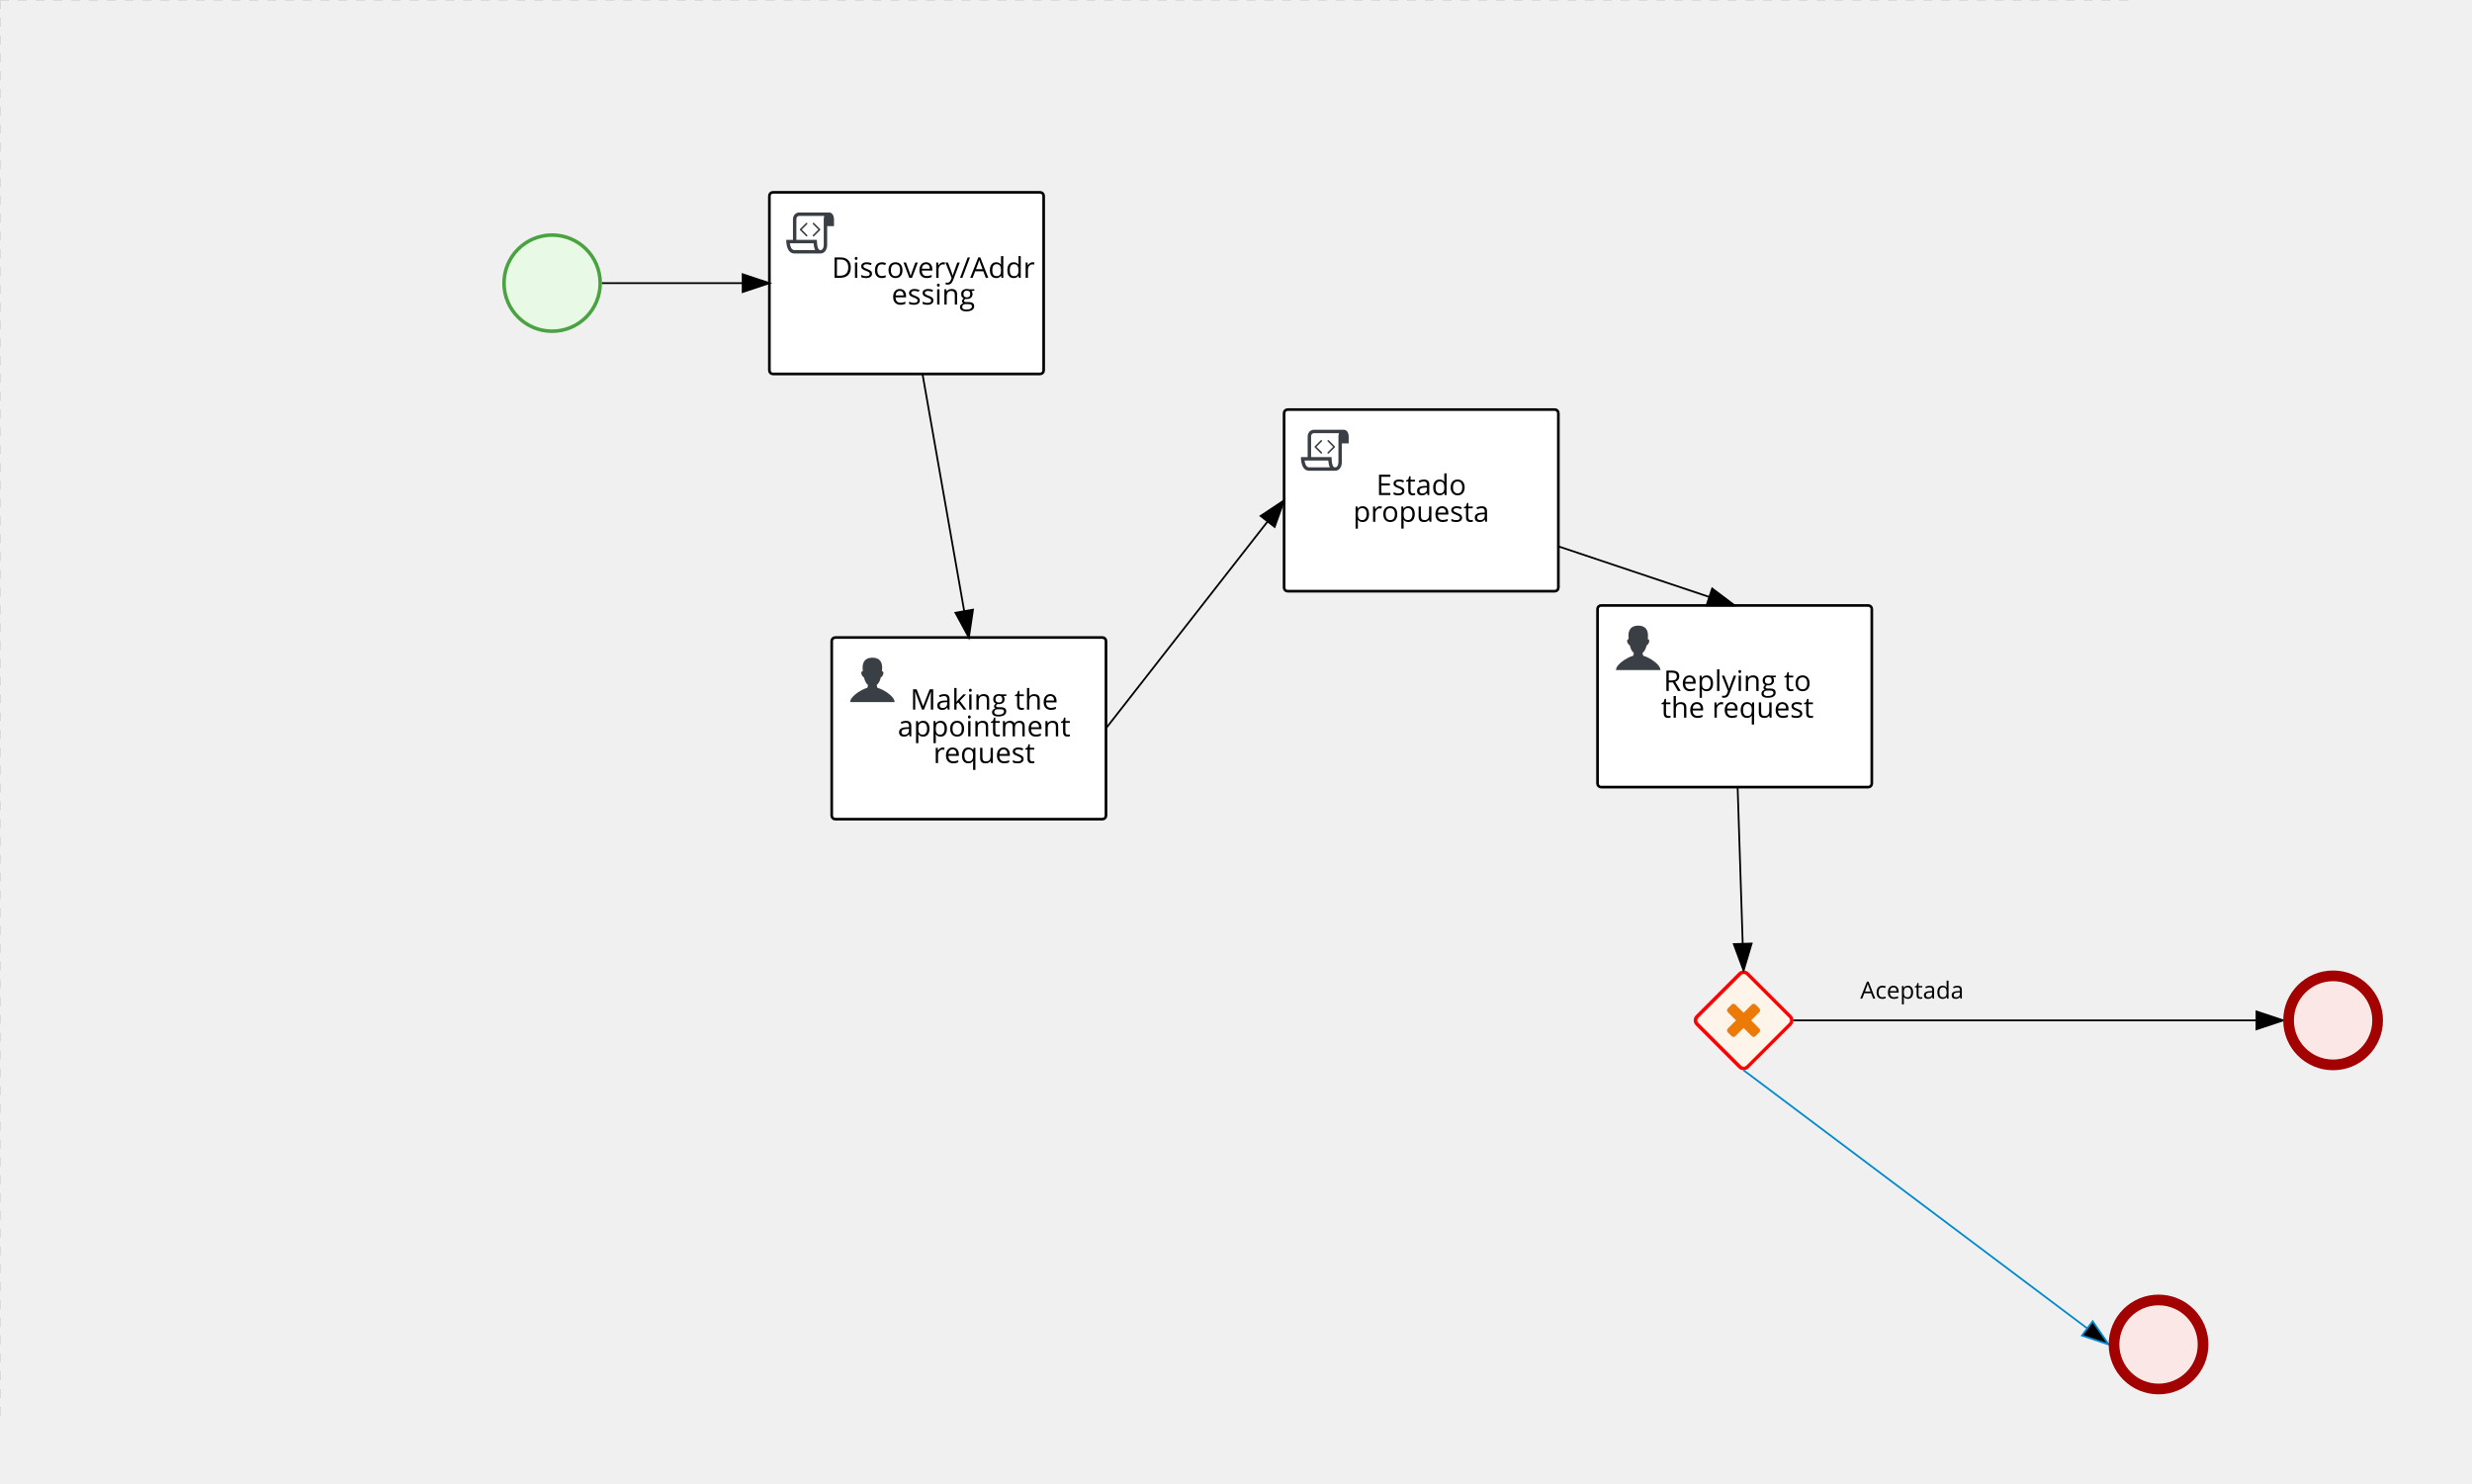
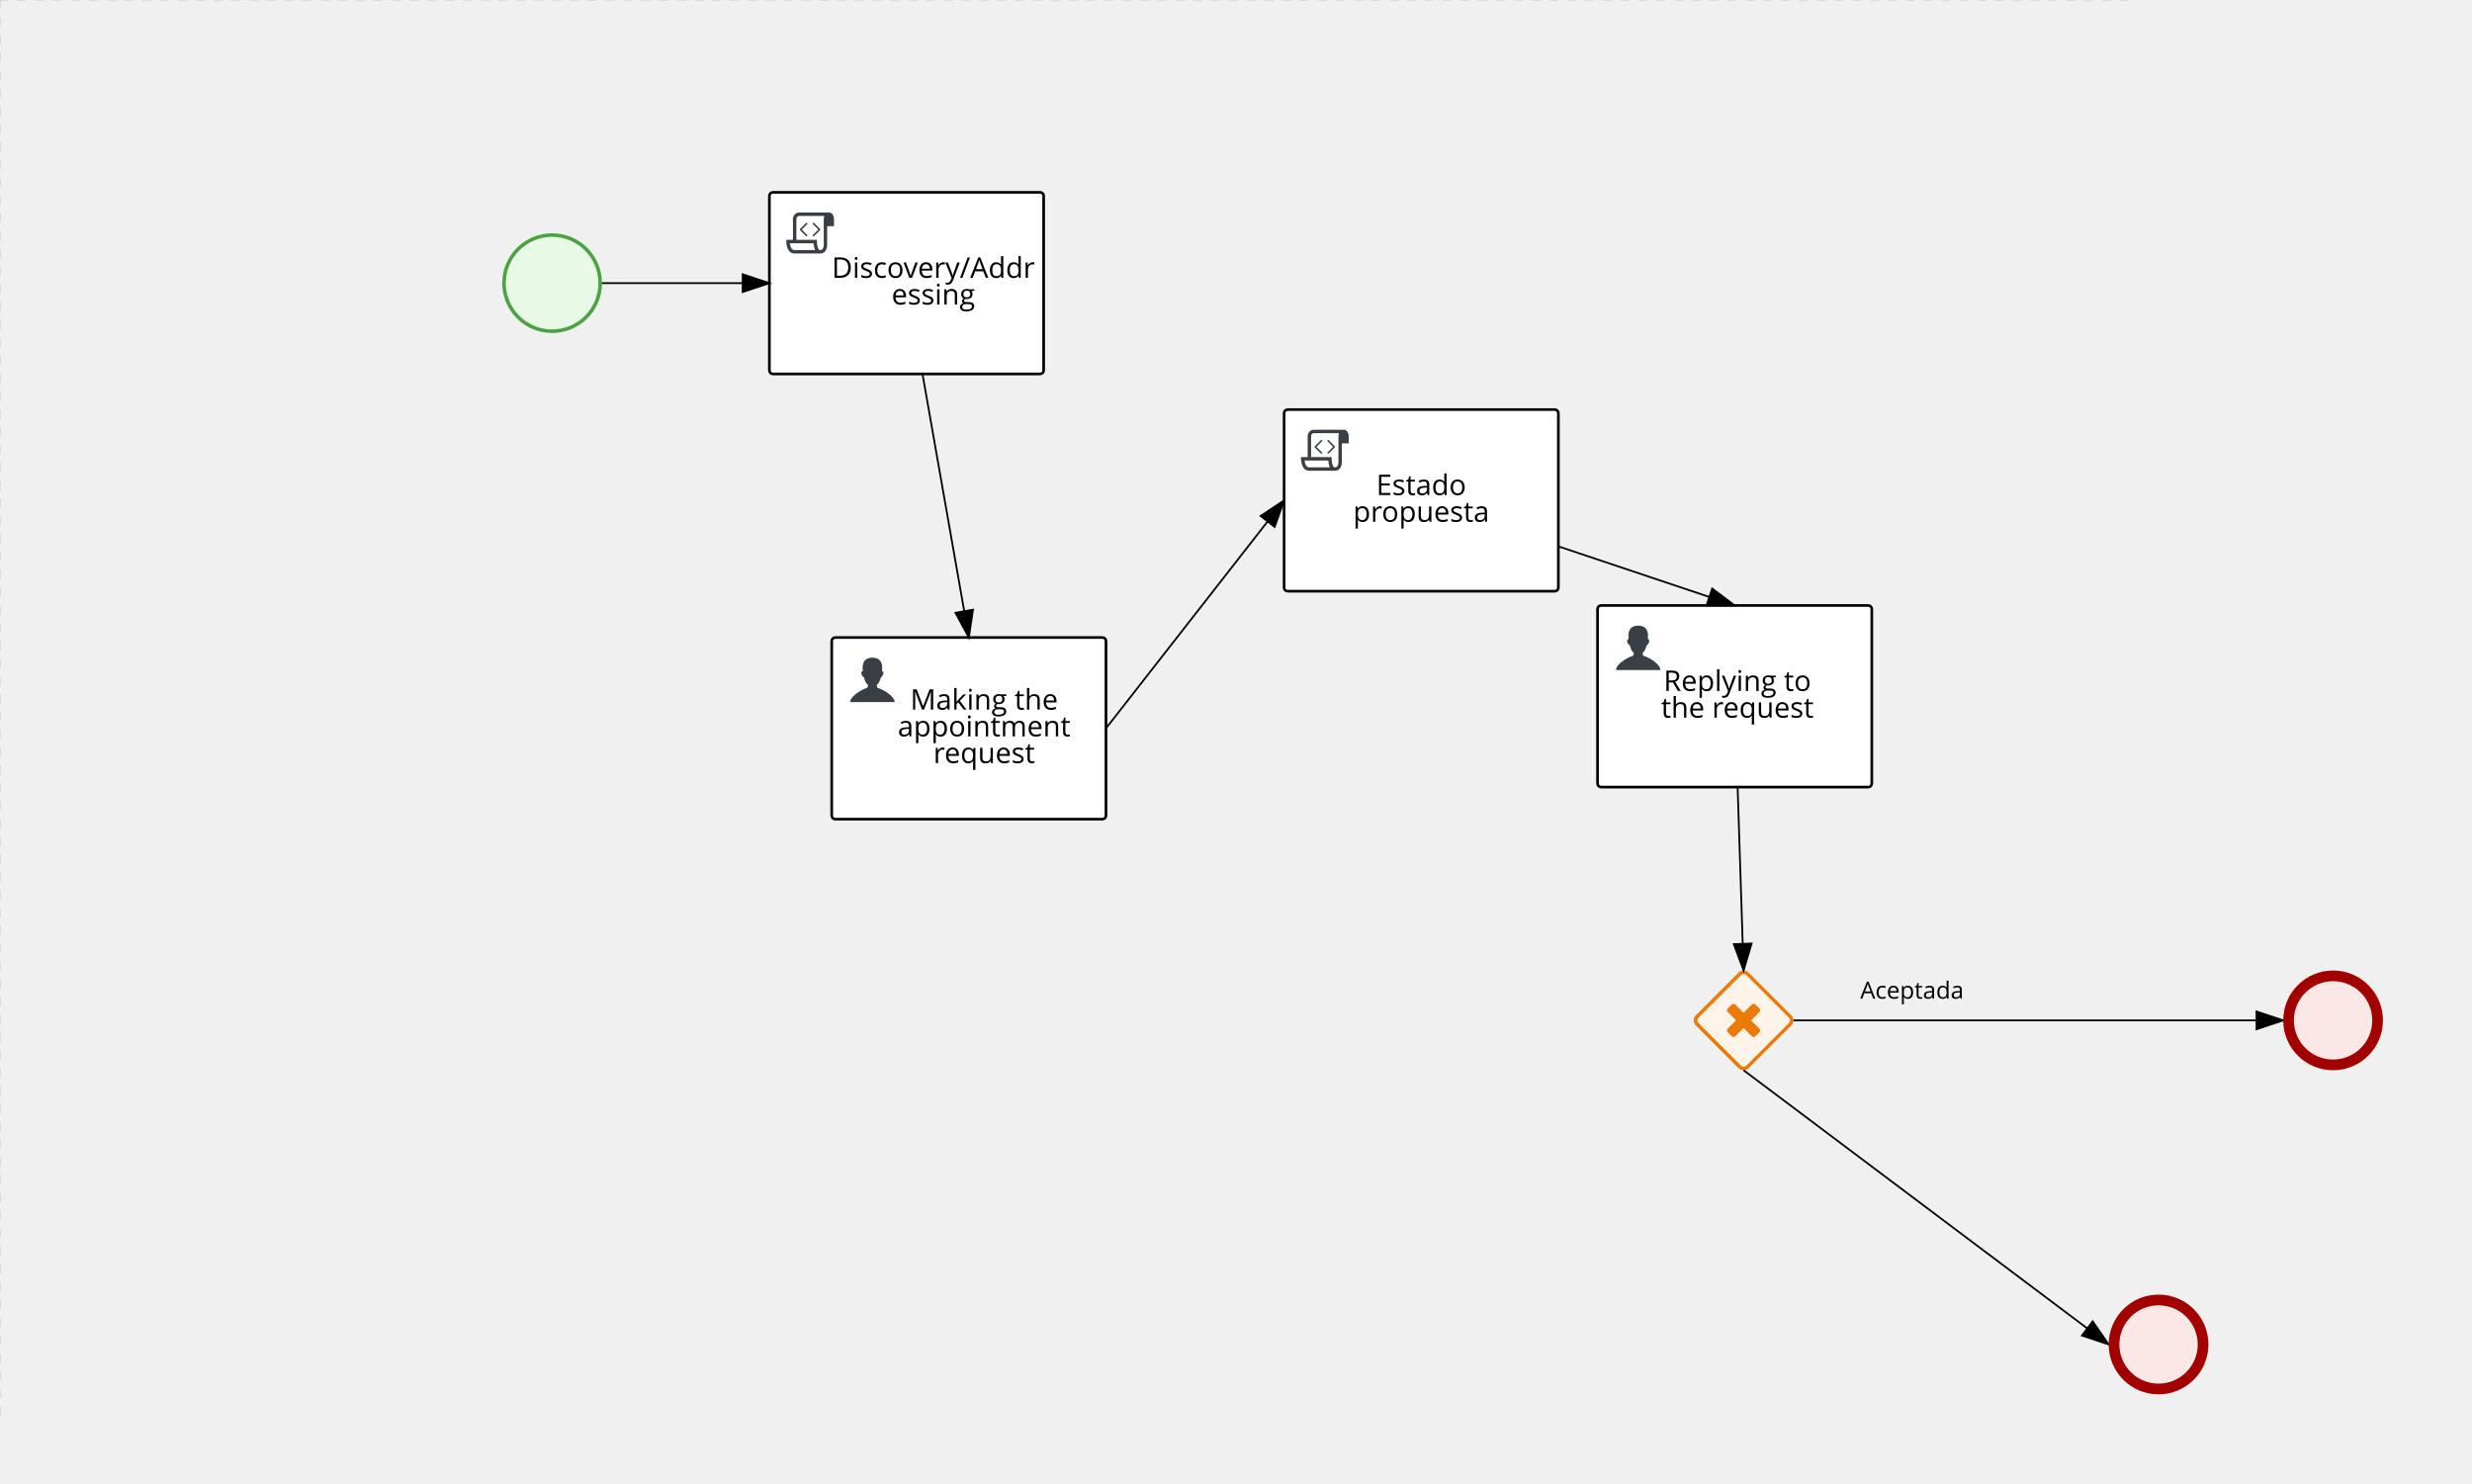
<svg xmlns="http://www.w3.org/2000/svg" version="1.1" width="1388" height="833" viewBox="0 0 1388 833">
  <defs />
  <g transform="matrix(1,0,0,1,0,0)">
    <g>
      <g>
        <g>
          <path fill="none" stroke="#d3d3d3" paint-order="fill stroke markers" d=" M 0 0 L 1200 0" stroke-miterlimit="10" stroke-opacity="0.8" stroke-dasharray="5" />
        </g>
        <g>
          <path fill="none" stroke="#d3d3d3" paint-order="fill stroke markers" d=" M 0 0 L 0 800" stroke-miterlimit="10" stroke-opacity="0.8" stroke-dasharray="5" />
        </g>
      </g>
      <g id="_40876759-2C51-41C8-91DE-8587FA0F892F" bpmn2nodeid="_40876759-2C51-41C8-91DE-8587FA0F892F" transform="matrix(1,0,0,1,432,108)">
        <g>
          <path fill="none" stroke="none" />
        </g>
        <g transform="matrix(1,0,0,1,0,0)">
          <path fill="#ffffff" stroke="none" id="_40876759-2C51-41C8-91DE-8587FA0F892F?shapeType=BACKGROUND" paint-order="stroke fill markers" d=" M 2 0 L 152 0 L 152 0 A 2 2 0 0 1 154 2 L 154 100 L 154 100 A 2 2 0 0 1 152 102 L 2 102 L 2 102 A 2 2 0 0 1 0 100 L 0 2 L 0 2 A 2 2 0 0 1 2 0 Z" />
        </g>
        <g transform="matrix(1,0,0,1,0,0)">
          <path fill="none" stroke="rgb(0,0,0)" id="_40876759-2C51-41C8-91DE-8587FA0F892F?shapeType=BORDER&amp;renderType=STROKE" paint-order="fill stroke markers" d=" M 2 0 L 152 0 L 152 0 A 2 2 0 0 1 154 2 L 154 100 L 154 100 A 2 2 0 0 1 152 102 L 2 102 L 2 102 A 2 2 0 0 1 0 100 L 0 2 L 0 2 A 2 2 0 0 1 2 0 Z" stroke-miterlimit="10" stroke-width="1.5" stroke-dasharray="" />
        </g>
        <g>
          <g transform="matrix(0.06,0,0,0.06,9.4,9.4)">
            <g transform="matrix(1,0,0,1,0,0)">
              <path fill="#393f44" stroke="none" id="_40876759-2C51-41C8-91DE-8587FA0F892F_task__A1vu__gt8k" paint-order="stroke fill markers" d=" M 0 0 M 197.3 130.2 C 194.4 127.3 189.6 127.3 186.7 130.2 L 130.2 186.7 C 127.3 189.6 127.3 194.4 130.2 197.3 L 186.7 253.8 C 188.1 255.3 190.1 256 192 256 C 193.9 256 195.9 255.3 197.3 253.7 C 200.2 250.8 200.2 246 197.3 243.1 L 146.2 192 L 197.3 140.8 C 200.2 137.9 200.2 133.1 197.3 130.2 Z" />
            </g>
            <g transform="matrix(1,0,0,1,0,0)">
              <path fill="#393f44" stroke="none" id="_40876759-2C51-41C8-91DE-8587FA0F892F_task__A1vu__eThG" paint-order="stroke fill markers" d=" M 0 0 M 261.3 130.2 C 258.4 127.3 253.6 127.3 250.7 130.2 C 247.8 133.1 247.8 137.9 250.7 140.8 L 301.8 191.9 L 250.7 243 C 247.8 245.9 247.8 250.7 250.7 253.6 C 252.1 255.3 254.1 256 256 256 C 257.9 256 259.9 255.3 261.3 253.8 L 317.8 197.3 C 320.7 194.4 320.7 189.6 317.8 186.7 L 261.3 130.2 Z" />
            </g>
            <g transform="matrix(1,0,0,1,0,0)">
              <path fill="#393f44" stroke="none" id="_40876759-2C51-41C8-91DE-8587FA0F892F_task__A1vu__e4Ve" paint-order="stroke fill markers" d=" M 0 0 M 400 32 C 400 32 152.8 32 128 32 C 62 32 64 96 64 96 L 64 288 L 1 288 C 1 288 -4 416 78 416 L 320 416 C 368 416 384 368 384 336 C 384 314.2 384 224.4 384 160 L 448 160 L 448 96 C 448 96 449 32 400 32 Z M 0 0 M 78 383.9 C 68.5 383.9 61.6 381.1 55.5 374.9 C 43.4 362.4 37.5 339.6 34.9 320 L 256.9 320 C 257.1 322.7 257.3 325.4 257.6 328.2 C 260 351.6 264.7 370.1 271.9 383.9 L 78 383.9 L 78 383.9 Z M 0 0 M 352 336 C 352 345.9 349.6 360.3 342.9 371 C 337.2 380.1 330.4 384 320 384 C 285 384 288 288 288 288 L 96 288 L 96 96 L 96 95.9 L 96 95.1 C 96 90.6 97.6 78.3 104.7 71.2 C 106.5 69.4 111.9 64 128 64 L 356.5 64 C 354.4 72.8 352.8 81.8 352.2 89.9 C 352.2 90.5 352.1 91.1 352.1 91.7 C 352.1 92 352.1 92.3 352.1 92.6 C 352 94.8 352 96 352 96 L 352 160 L 352 336 Z" />
            </g>
          </g>
        </g>
        <g transform="matrix(1,0,0,1,35,36)">
          <text fill="#000000" stroke="none" font-family="Open Sans" font-size="12pt" font-style="normal" font-weight="normal" text-decoration="normal" x="57.033" y="12" text-anchor="middle" dominant-baseline="alphabetic">Discovery/Addr</text>
          <text fill="#000000" stroke="none" font-family="Open Sans" font-size="12pt" font-style="normal" font-weight="normal" text-decoration="normal" x="57.033" y="27" text-anchor="middle" dominant-baseline="alphabetic">        essing        </text>
        </g>
      </g>
      <g id="_281B82A3-A38A-4913-8604-7D06A18196DE" bpmn2nodeid="_281B82A3-A38A-4913-8604-7D06A18196DE" transform="matrix(1,0,0,1,282,131)">
        <g>
          <path fill="none" stroke="none" />
        </g>
        <g transform="matrix(0.125,0,0,0.125,0,0)">
          <g transform="matrix(1,0,0,1,0,0)">
            <path fill="#e8fae6" stroke="none" id="_281B82A3-A38A-4913-8604-7D06A18196DE?shapeType=BACKGROUND" paint-order="stroke fill markers" d=" M 0 0 M 444 224 C 444 263.9 434.2 300.8 414.4 334.5 C 394.7 368.2 368 394.9 334.4 414.5 C 300.8 434.1 263.9 444 224 444 C 184.1 444 147.2 434.2 113.5 414.4 C 79.8 394.7 53.1 368 33.5 334.4 C 13.9 300.8 4 263.9 4 224 C 4 184.1 13.8 147.2 33.6 113.5 C 53.4 79.8 80.1 53.1 113.6 33.5 C 147.1 13.9 184.1 4 224 4 C 263.9 4 300.8 13.8 334.5 33.6 C 368.2 53.4 394.9 80.1 414.5 113.6 C 434.1 147.1 444 184.1 444 224 Z" />
          </g>
          <g>
            <g transform="matrix(1,0,0,1,0,0)">
              <g transform="matrix(1,0,0,1,0,0)">
                <path fill="rgb(74,162,65)" stroke="none" id="_281B82A3-A38A-4913-8604-7D06A18196DE?shapeType=BORDER&amp;renderType=FILL" paint-order="stroke fill markers" d=" M 0 0 M 224 0 C 100.3 0 0 100.3 0 224 C 0 347.7 100.3 448 224 448 C 347.7 448 448 347.7 448 224 C 448 100.3 347.7 0 224 0 Z M 0 0 M 224 432 C 109.1 432 16 338.9 16 224 C 16 109.1 109.1 16 224 16 C 338.9 16 432 109.1 432 224 C 432 338.9 338.9 432 224 432 Z" />
              </g>
            </g>
          </g>
        </g>
        <g transform="matrix(1,0,0,1,28,61)" />
      </g>
      <g transform="matrix(1,0,0,1,282,131)" />
      <g id="_759C481A-3B68-4253-96AD-3B109FB42F7D" bpmn2nodeid="_759C481A-3B68-4253-96AD-3B109FB42F7D">
        <g>
          <path fill="none" stroke="rgb(0,0,0)" paint-order="fill stroke markers" d=" M 338 159 L 417 159" stroke-miterlimit="10" stroke-dasharray="" />
        </g>
        <g transform="matrix(1,0,0,1,338,159)" />
        <g transform="matrix(6.123233995736766e-17,1,-1,6.123233995736766e-17,432,154)">
          <path fill="rgb(0,0,0)" stroke="rgb(0,0,0)" paint-order="fill stroke markers" d=" M 10 15 L 0 15 L 5 0 Z" stroke-miterlimit="10" stroke-dasharray="" />
        </g>
        <g transform="matrix(1,0,0,1,338,149)" />
      </g>
      <g transform="matrix(1,0,0,1,432,108)" />
      <g id="_44C17A64-D2BF-46A6-8AD4-587A98A0C904" bpmn2nodeid="_44C17A64-D2BF-46A6-8AD4-587A98A0C904" transform="matrix(1,0,0,1,897,340)">
        <g>
          <path fill="none" stroke="none" />
        </g>
        <g transform="matrix(1,0,0,1,0,0)">
          <path fill="#ffffff" stroke="none" id="_44C17A64-D2BF-46A6-8AD4-587A98A0C904?shapeType=BACKGROUND" paint-order="stroke fill markers" d=" M 2 0 L 152 0 L 152 0 A 2 2 0 0 1 154 2 L 154 100 L 154 100 A 2 2 0 0 1 152 102 L 2 102 L 2 102 A 2 2 0 0 1 0 100 L 0 2 L 0 2 A 2 2 0 0 1 2 0 Z" />
        </g>
        <g transform="matrix(1,0,0,1,0,0)">
          <path fill="none" stroke="rgb(0,0,0)" id="_44C17A64-D2BF-46A6-8AD4-587A98A0C904?shapeType=BORDER&amp;renderType=STROKE" paint-order="fill stroke markers" d=" M 2 0 L 152 0 L 152 0 A 2 2 0 0 1 154 2 L 154 100 L 154 100 A 2 2 0 0 1 152 102 L 2 102 L 2 102 A 2 2 0 0 1 0 100 L 0 2 L 0 2 A 2 2 0 0 1 2 0 Z" stroke-miterlimit="10" stroke-width="1.5" stroke-dasharray="" />
        </g>
        <g>
          <g transform="matrix(0.06,0,0,0.06,9.4,9.4)">
            <g transform="matrix(1,0,0,1,0,0)">
              <path fill="#393f44" stroke="none" id="_44C17A64-D2BF-46A6-8AD4-587A98A0C904_task__GyKt__MjBj" paint-order="stroke fill markers" d=" M 0 0 M 16 445.21 C 16 440.869 18.784 431.129 22.001 424.217 C 35.768 394.64 77.283 359.28 129 333.084 C 144.516 325.224 157.347 319.964 167.807 317.174 C 171.932 316.074 175.729 314.414 176.525 313.363 C 178.894 310.234 180.914 302.908 181.727 294.5 L 182.5 286.5 L 178.507 283.455 C 166.303 274.146 154.284 251.678 148.04 226.5 C 145.611 216.707 145.056 215.462 142.984 215.158 C 141.703 214.97 138.083 212.243 134.939 209.099 C 123.233 197.393 116.891 177.376 121.44 166.49 C 123.002 162.751 128.155 159.01 131.75 159.004 C 134.448 159 134.471 158.603 132.914 138.788 C 130.927 113.496 134.279 92.265 143.132 74.076 C 152.232 55.38 167.569 42.882 189.049 36.66 C 210.203 30.532 237.797 30.532 258.951 36.66 C 300.042 48.563 318.958 83.806 314.955 141 C 314.32 150.075 313.624 157.788 313.409 158.14 C 313.194 158.493 314.575 159.073 316.479 159.43 C 328.929 161.766 330.986 177.018 321.496 196.621 C 316.903 206.109 309.357 214.508 304.817 215.185 C 303.023 215.453 302.293 217.146 299.943 226.5 C 296.659 239.567 294.474 245.305 287.948 257.995 C 282.491 268.606 273.035 281.109 268.108 284.229 L 264.871 286.278 L 265.518 292.889 C 266.345 301.33 268.639 309.871 270.877 312.837 C 272.067 314.415 275.002 315.79 280.063 317.139 C 291.069 320.075 303.617 325.274 321 334.102 C 369.815 358.891 410.848 393.758 425.032 422.5 C 429.07 430.682 432 440.232 432 445.21 L 432 448 L 224 448 L 16 448 L 16 445.21 Z" />
            </g>
          </g>
        </g>
        <g transform="matrix(1,0,0,1,4.04,13.68)">
          <g transform="matrix(0.04,0,0,0.04,63.36,69.12)">
            <g transform="matrix(1,0,0,1,0,0)">
              <path fill="none" stroke="none" />
            </g>
            <g transform="matrix(1,0,0,1,0,0)">
              <path fill="none" stroke="none" />
            </g>
          </g>
        </g>
        <g transform="matrix(1,0,0,1,35,36)">
          <text fill="#000000" stroke="none" font-family="Open Sans" font-size="12pt" font-style="normal" font-weight="normal" text-decoration="normal" x="43.517" y="12" text-anchor="middle" dominant-baseline="alphabetic">Replying to </text>
          <text fill="#000000" stroke="none" font-family="Open Sans" font-size="12pt" font-style="normal" font-weight="normal" text-decoration="normal" x="43.517" y="27" text-anchor="middle" dominant-baseline="alphabetic">the request</text>
        </g>
      </g>
      <g transform="matrix(1,0,0,1,897,340)" />
      <g id="_498C68AD-519D-4638-A19D-1B87CA6771FC" bpmn2nodeid="_498C68AD-519D-4638-A19D-1B87CA6771FC" transform="matrix(1,0,0,1,951,545)">
        <g>
          <path fill="none" stroke="none" />
        </g>
        <g transform="matrix(0.125,0,0,0.125,0,0)">
          <g transform="matrix(1,0,0,1,0,0)">
            <path fill="#fef4ea" stroke="none" id="_498C68AD-519D-4638-A19D-1B87CA6771FC?shapeType=BACKGROUND" paint-order="stroke fill markers" d=" M 0 0 M 224.4 4.3 C 216.4 4.3 208.4 7.3 202.3 13.4 L 13.5 202.2 C 1.3 214.4 1.3 234.2 13.5 246.4 L 202.2 435.1 C 208.3 441.2 216.4 444.2 224.3 444.2 C 232.2 444.2 240.3 441.2 246.4 435.1 L 435.1 246.4 C 447.3 234.2 447.3 214.4 435.1 202.2 L 246.5 13.4 C 240.4 7.3 232.4 4.3 224.4 4.3 L 224.4 4.3 Z" />
          </g>
          <g>
            <g transform="matrix(1,0,0,1,0,0)">
              <g transform="matrix(1,0,0,1,0,0)">
-                 <path fill="rgb(255,0,0)" stroke="none" id="_498C68AD-519D-4638-A19D-1B87CA6771FC?shapeType=BORDER&amp;renderType=FILL" paint-order="stroke fill markers" d=" M 0 0 M 20.8 212.7 L 213.3 20.2 C 219.6 13.9 229.7 13.9 235.9 20.2 L 428.4 212.7 C 434.7 219 434.7 229.1 428.4 235.3 L 235.9 427.8 C 229.6 434.1 219.5 434.1 213.3 427.8 L 20.8 235.3 C 14.5 229.1 14.5 218.9 20.8 212.7 L 20.8 212.7 Z M 0 0 M 0 224 C 0 232.1 3.1 240.3 9.3 246.5 L 201.5 438.7 C 213.9 451.1 234.1 451.1 246.5 438.7 L 438.7 246.5 C 444.9 240.3 448 232.1 448 224 C 448 215.9 444.9 207.7 438.7 201.5 L 246.5 9.3 C 234.1 -3.1 213.9 -3.1 201.5 9.3 L 9.3 201.5 C 3.1 207.7 0 215.9 0 224 L 0 224 Z" />
+                 <path fill="rgb(236,122,8)" stroke="none" id="_498C68AD-519D-4638-A19D-1B87CA6771FC?shapeType=BORDER&amp;renderType=FILL" paint-order="stroke fill markers" d=" M 0 0 M 20.8 212.7 L 213.3 20.2 C 219.6 13.9 229.7 13.9 235.9 20.2 L 428.4 212.7 C 434.7 219 434.7 229.1 428.4 235.3 L 235.9 427.8 C 229.6 434.1 219.5 434.1 213.3 427.8 L 20.8 235.3 C 14.5 229.1 14.5 218.9 20.8 212.7 L 20.8 212.7 Z M 0 0 M 0 224 C 0 232.1 3.1 240.3 9.3 246.5 L 201.5 438.7 C 213.9 451.1 234.1 451.1 246.5 438.7 L 438.7 246.5 C 444.9 240.3 448 232.1 448 224 C 448 215.9 444.9 207.7 438.7 201.5 L 246.5 9.3 C 234.1 -3.1 213.9 -3.1 201.5 9.3 L 9.3 201.5 C 3.1 207.7 0 215.9 0 224 L 0 224 Z" />
              </g>
            </g>
          </g>
          <g>
            <g transform="matrix(1,0,0,1,0,0)">
              <g transform="matrix(1,0,0,1,0,0)">
                <path fill="#ec7a08" stroke="none" id="_498C68AD-519D-4638-A19D-1B87CA6771FC_exclusive" paint-order="stroke fill markers" d=" M 0 0 M 298.2 269.2 C 298.2 272.6 297.1 275.3 294.7 277.7 L 277.7 294.7 C 275.3 297.1 272.6 298.2 269.2 298.2 C 265.8 298.2 263.1 297.1 260.7 294.7 L 224 258 L 187.2 294.8 C 184.8 297.2 182.1 298.3 178.7 298.3 C 175.3 298.3 172.6 297.2 170.2 294.8 L 153.2 277.8 C 150.8 275.4 149.7 272.7 149.7 269.3 C 149.7 265.9 150.8 263.2 153.2 260.8 L 190 224 L 153.2 187.2 C 150.8 184.8 149.7 182 149.7 178.7 C 149.7 175.3 150.8 172.5 153.2 170.2 L 170.2 153.2 C 172.6 150.8 175.3 149.7 178.7 149.7 C 182.1 149.7 184.8 150.8 187.2 153.2 L 224 190 L 260.8 153.2 C 263.2 150.8 265.9 149.7 269.3 149.7 C 272.7 149.7 275.4 150.8 277.8 153.2 L 294.8 170.2 C 297.2 172.5 298.3 175.3 298.3 178.7 C 298.3 182 297.2 184.8 294.8 187.2 L 258 224 L 294.8 260.8 C 297.1 263.1 298.2 265.9 298.2 269.2 Z" />
              </g>
            </g>
          </g>
        </g>
        <g transform="matrix(1,0,0,1,28,61)" />
      </g>
      <g transform="matrix(1,0,0,1,951,545)" />
      <g id="_7BC58B9B-B919-405C-B5CE-032796BAAA68" bpmn2nodeid="_7BC58B9B-B919-405C-B5CE-032796BAAA68">
        <g>
          <path fill="none" stroke="rgb(0,0,0)" paint-order="fill stroke markers" d=" M 975.656 442 L 978.513 530.008" stroke-miterlimit="10" stroke-dasharray="" />
        </g>
        <g transform="matrix(1,0,0,1,975.6558,442)" />
        <g transform="matrix(-0.9994733,0.03245043,-0.03245043,-0.9994733,983.9974,544.8377)">
          <path fill="rgb(0,0,0)" stroke="rgb(0,0,0)" paint-order="fill stroke markers" d=" M 10 15 L 0 15 L 5 0 Z" stroke-miterlimit="10" stroke-dasharray="" />
        </g>
        <g transform="matrix(1,0,0,1,985.6506,493.1755)" />
      </g>
      <g id="_8E0A3A3E-70C0-494D-B4A0-2E43B278EB4A" bpmn2nodeid="_8E0A3A3E-70C0-494D-B4A0-2E43B278EB4A">
        <g>
          <path fill="none" stroke="rgb(0,0,0)" paint-order="fill stroke markers" d=" M 1007 573 L 1267 573" stroke-miterlimit="10" stroke-dasharray="" />
        </g>
        <g transform="matrix(1,0,0,1,1007,573)" />
        <g transform="matrix(6.123233995736766e-17,1,-1,6.123233995736766e-17,1282,568)">
          <path fill="rgb(0,0,0)" stroke="rgb(0,0,0)" paint-order="fill stroke markers" d=" M 10 15 L 0 15 L 5 0 Z" stroke-miterlimit="10" stroke-dasharray="" />
        </g>
        <g transform="matrix(1,0,0,1,1044.5,552)">
          <text fill="#000000" stroke="none" font-family="Open Sans" font-size="10pt" font-style="normal" font-weight="normal" text-decoration="normal" x="0" y="8.8" text-anchor="start" dominant-baseline="alphabetic">Aceptada                                         </text>
        </g>
      </g>
      <g id="_22DE93A3-115C-45EE-955B-46044AC717DB" bpmn2nodeid="_22DE93A3-115C-45EE-955B-46044AC717DB" transform="matrix(1,0,0,1,1282,545)">
        <g>
          <path fill="none" stroke="none" />
        </g>
        <g transform="matrix(0.125,0,0,0.125,0,0)">
          <g transform="matrix(1,0,0,1,0,0)">
            <path fill="#fce7e7" stroke="none" id="_22DE93A3-115C-45EE-955B-46044AC717DB?shapeType=BACKGROUND" paint-order="stroke fill markers" d=" M 0 0 M 444 224 C 444 263.9 434.2 300.8 414.4 334.5 C 394.7 368.2 368 394.9 334.4 414.5 C 300.8 434.1 263.9 444 224 444 C 184.1 444 147.2 434.2 113.5 414.4 C 79.8 394.7 53.1 368 33.5 334.4 C 13.9 300.8 4 263.9 4 224 C 4 184.1 13.8 147.2 33.6 113.5 C 53.4 79.8 80.1 53.1 113.6 33.5 C 147.1 13.9 184.1 4 224 4 C 263.9 4 300.8 13.8 334.5 33.6 C 368.2 53.4 394.9 80.1 414.5 113.6 C 434.1 147.1 444 184.1 444 224 Z" />
          </g>
          <g>
            <g transform="matrix(1,0,0,1,0,0)">
              <g transform="matrix(1,0,0,1,0,0)">
                <path fill="rgb(163,0,0)" stroke="none" id="_22DE93A3-115C-45EE-955B-46044AC717DB?shapeType=BORDER&amp;renderType=FILL" paint-order="stroke fill markers" d=" M 0 0 M 224 0 C 100.3 0 0 100.3 0 224 C 0 347.7 100.3 448 224 448 C 347.7 448 448 347.7 448 224 C 448 100.3 347.7 0 224 0 Z M 0 0 M 224 400 C 126.8 400 48 321.2 48 224 C 48 126.8 126.8 48 224 48 C 321.2 48 400 126.8 400 224 C 400 321.2 321.2 400 224 400 Z" />
              </g>
            </g>
          </g>
        </g>
        <g transform="matrix(1,0,0,1,28,61)" />
      </g>
      <g transform="matrix(1,0,0,1,1282,545)" />
      <g id="_7BCFC2A9-1A54-43FA-8397-656894738DE8" bpmn2nodeid="_7BCFC2A9-1A54-43FA-8397-656894738DE8" transform="matrix(1,0,0,1,721,230)">
        <g>
          <path fill="none" stroke="none" />
        </g>
        <g transform="matrix(1,0,0,1,0,0)">
          <path fill="#ffffff" stroke="none" id="_7BCFC2A9-1A54-43FA-8397-656894738DE8?shapeType=BACKGROUND" paint-order="stroke fill markers" d=" M 2 0 L 152 0 L 152 0 A 2 2 0 0 1 154 2 L 154 100 L 154 100 A 2 2 0 0 1 152 102 L 2 102 L 2 102 A 2 2 0 0 1 0 100 L 0 2 L 0 2 A 2 2 0 0 1 2 0 Z" />
        </g>
        <g transform="matrix(1,0,0,1,0,0)">
          <path fill="none" stroke="rgb(0,0,0)" id="_7BCFC2A9-1A54-43FA-8397-656894738DE8?shapeType=BORDER&amp;renderType=STROKE" paint-order="fill stroke markers" d=" M 2 0 L 152 0 L 152 0 A 2 2 0 0 1 154 2 L 154 100 L 154 100 A 2 2 0 0 1 152 102 L 2 102 L 2 102 A 2 2 0 0 1 0 100 L 0 2 L 0 2 A 2 2 0 0 1 2 0 Z" stroke-miterlimit="10" stroke-width="1.5" stroke-dasharray="" />
        </g>
        <g>
          <g transform="matrix(0.06,0,0,0.06,9.4,9.4)">
            <g transform="matrix(1,0,0,1,0,0)">
              <path fill="#393f44" stroke="none" id="_7BCFC2A9-1A54-43FA-8397-656894738DE8_task__A1vu__gt8k" paint-order="stroke fill markers" d=" M 0 0 M 197.3 130.2 C 194.4 127.3 189.6 127.3 186.7 130.2 L 130.2 186.7 C 127.3 189.6 127.3 194.4 130.2 197.3 L 186.7 253.8 C 188.1 255.3 190.1 256 192 256 C 193.9 256 195.9 255.3 197.3 253.7 C 200.2 250.8 200.2 246 197.3 243.1 L 146.2 192 L 197.3 140.8 C 200.2 137.9 200.2 133.1 197.3 130.2 Z" />
            </g>
            <g transform="matrix(1,0,0,1,0,0)">
              <path fill="#393f44" stroke="none" id="_7BCFC2A9-1A54-43FA-8397-656894738DE8_task__A1vu__eThG" paint-order="stroke fill markers" d=" M 0 0 M 261.3 130.2 C 258.4 127.3 253.6 127.3 250.7 130.2 C 247.8 133.1 247.8 137.9 250.7 140.8 L 301.8 191.9 L 250.7 243 C 247.8 245.9 247.8 250.7 250.7 253.6 C 252.1 255.3 254.1 256 256 256 C 257.9 256 259.9 255.3 261.3 253.8 L 317.8 197.3 C 320.7 194.4 320.7 189.6 317.8 186.7 L 261.3 130.2 Z" />
            </g>
            <g transform="matrix(1,0,0,1,0,0)">
              <path fill="#393f44" stroke="none" id="_7BCFC2A9-1A54-43FA-8397-656894738DE8_task__A1vu__e4Ve" paint-order="stroke fill markers" d=" M 0 0 M 400 32 C 400 32 152.8 32 128 32 C 62 32 64 96 64 96 L 64 288 L 1 288 C 1 288 -4 416 78 416 L 320 416 C 368 416 384 368 384 336 C 384 314.2 384 224.4 384 160 L 448 160 L 448 96 C 448 96 449 32 400 32 Z M 0 0 M 78 383.9 C 68.5 383.9 61.6 381.1 55.5 374.9 C 43.4 362.4 37.5 339.6 34.9 320 L 256.9 320 C 257.1 322.7 257.3 325.4 257.6 328.2 C 260 351.6 264.7 370.1 271.9 383.9 L 78 383.9 L 78 383.9 Z M 0 0 M 352 336 C 352 345.9 349.6 360.3 342.9 371 C 337.2 380.1 330.4 384 320 384 C 285 384 288 288 288 288 L 96 288 L 96 96 L 96 95.9 L 96 95.1 C 96 90.6 97.6 78.3 104.7 71.2 C 106.5 69.4 111.9 64 128 64 L 356.5 64 C 354.4 72.8 352.8 81.8 352.2 89.9 C 352.2 90.5 352.1 91.1 352.1 91.7 C 352.1 92 352.1 92.3 352.1 92.6 C 352 94.8 352 96 352 96 L 352 160 L 352 336 Z" />
            </g>
          </g>
        </g>
        <g transform="matrix(1,0,0,1,38.76667,36)">
          <text fill="#000000" stroke="none" font-family="Open Sans" font-size="12pt" font-style="normal" font-weight="normal" text-decoration="normal" x="38.233" y="12" text-anchor="middle" dominant-baseline="alphabetic">  Estado    </text>
          <text fill="#000000" stroke="none" font-family="Open Sans" font-size="12pt" font-style="normal" font-weight="normal" text-decoration="normal" x="38.233" y="27" text-anchor="middle" dominant-baseline="alphabetic">propuesta</text>
        </g>
      </g>
      <g transform="matrix(1,0,0,1,721,230)" />
      <g id="_8E54168A-ADB4-4689-8588-C619BB331FB1" bpmn2nodeid="_8E54168A-ADB4-4689-8588-C619BB331FB1">
        <g>
          <path fill="none" stroke="rgb(0,0,0)" paint-order="fill stroke markers" d=" M 875 306.812 L 959.778 335.232" stroke-miterlimit="10" stroke-dasharray="" />
        </g>
        <g transform="matrix(1,0,0,1,875,306.8125)" />
        <g transform="matrix(-0.3178435,0.9481432,-0.9481432,-0.3178435,975.5892,335.2593)">
          <path fill="rgb(0,0,0)" stroke="rgb(0,0,0)" paint-order="fill stroke markers" d=" M 10 15 L 0 15 L 5 0 Z" stroke-miterlimit="10" stroke-dasharray="" />
        </g>
        <g transform="matrix(1,0,0,1,878.1784,313.9248)" />
      </g>
      <g id="_93DE6D82-F959-4CB7-8F07-93E4C5192DD6" bpmn2nodeid="_93DE6D82-F959-4CB7-8F07-93E4C5192DD6">
        <g>
-           <path fill="none" stroke="rgb(0,136,206)" paint-order="fill stroke markers" d=" M 979 601 L 1172.007 745.991" stroke-miterlimit="10" stroke-dasharray="" />
+           <path fill="none" stroke="rgb(0,0,0)" paint-order="fill stroke markers" d=" M 979 601 L 1172.007 745.991" stroke-miterlimit="10" stroke-dasharray="" />
        </g>
        <g transform="matrix(1,0,0,1,979,601)" />
        <g transform="matrix(-0.6006238,0.7995317,-0.7995317,-0.6006238,1187.003,751.0023)">
-           <path fill="rgb(0,0,0)" stroke="rgb(0,136,206)" paint-order="fill stroke markers" d=" M 10 15 L 0 15 L 5 0 Z" stroke-miterlimit="10" stroke-dasharray="" />
+           <path fill="rgb(0,0,0)" stroke="rgb(0,0,0)" paint-order="fill stroke markers" d=" M 10 15 L 0 15 L 5 0 Z" stroke-miterlimit="10" stroke-dasharray="" />
        </g>
        <g transform="matrix(1,0,0,1,1007.553,670.0047)" />
      </g>
      <g id="_A21F6E08-E199-4A8A-8AE8-55F35B5D1A63" bpmn2nodeid="_A21F6E08-E199-4A8A-8AE8-55F35B5D1A63" transform="matrix(1,0,0,1,1184,727)">
        <g>
          <path fill="none" stroke="none" />
        </g>
        <g transform="matrix(0.125,0,0,0.125,0,0)">
          <g transform="matrix(1,0,0,1,0,0)">
            <path fill="#fce7e7" stroke="none" id="_A21F6E08-E199-4A8A-8AE8-55F35B5D1A63?shapeType=BACKGROUND" paint-order="stroke fill markers" d=" M 0 0 M 444 224 C 444 263.9 434.2 300.8 414.4 334.5 C 394.7 368.2 368 394.9 334.4 414.5 C 300.8 434.1 263.9 444 224 444 C 184.1 444 147.2 434.2 113.5 414.4 C 79.8 394.7 53.1 368 33.5 334.4 C 13.9 300.8 4 263.9 4 224 C 4 184.1 13.8 147.2 33.6 113.5 C 53.4 79.8 80.1 53.1 113.6 33.5 C 147.1 13.9 184.1 4 224 4 C 263.9 4 300.8 13.8 334.5 33.6 C 368.2 53.4 394.9 80.1 414.5 113.6 C 434.1 147.1 444 184.1 444 224 Z" />
          </g>
          <g>
            <g transform="matrix(1,0,0,1,0,0)">
              <g transform="matrix(1,0,0,1,0,0)">
                <path fill="rgb(163,0,0)" stroke="none" id="_A21F6E08-E199-4A8A-8AE8-55F35B5D1A63?shapeType=BORDER&amp;renderType=FILL" paint-order="stroke fill markers" d=" M 0 0 M 224 0 C 100.3 0 0 100.3 0 224 C 0 347.7 100.3 448 224 448 C 347.7 448 448 347.7 448 224 C 448 100.3 347.7 0 224 0 Z M 0 0 M 224 400 C 126.8 400 48 321.2 48 224 C 48 126.8 126.8 48 224 48 C 321.2 48 400 126.8 400 224 C 400 321.2 321.2 400 224 400 Z" />
              </g>
            </g>
          </g>
        </g>
        <g transform="matrix(1,0,0,1,28,61)" />
      </g>
      <g transform="matrix(1,0,0,1,1184,727)" />
      <g id="_9918B064-8BA8-476F-A027-656DDC8FB925" bpmn2nodeid="_9918B064-8BA8-476F-A027-656DDC8FB925" transform="matrix(1,0,0,1,467,358)">
        <g>
          <path fill="none" stroke="none" />
        </g>
        <g transform="matrix(1,0,0,1,0,0)">
          <path fill="#ffffff" stroke="none" id="_9918B064-8BA8-476F-A027-656DDC8FB925?shapeType=BACKGROUND" paint-order="stroke fill markers" d=" M 2 0 L 152 0 L 152 0 A 2 2 0 0 1 154 2 L 154 100 L 154 100 A 2 2 0 0 1 152 102 L 2 102 L 2 102 A 2 2 0 0 1 0 100 L 0 2 L 0 2 A 2 2 0 0 1 2 0 Z" />
        </g>
        <g transform="matrix(1,0,0,1,0,0)">
          <path fill="none" stroke="rgb(0,0,0)" id="_9918B064-8BA8-476F-A027-656DDC8FB925?shapeType=BORDER&amp;renderType=STROKE" paint-order="fill stroke markers" d=" M 2 0 L 152 0 L 152 0 A 2 2 0 0 1 154 2 L 154 100 L 154 100 A 2 2 0 0 1 152 102 L 2 102 L 2 102 A 2 2 0 0 1 0 100 L 0 2 L 0 2 A 2 2 0 0 1 2 0 Z" stroke-miterlimit="10" stroke-width="1.5" stroke-dasharray="" />
        </g>
        <g>
          <g transform="matrix(0.06,0,0,0.06,9.4,9.4)">
            <g transform="matrix(1,0,0,1,0,0)">
              <path fill="#393f44" stroke="none" id="_9918B064-8BA8-476F-A027-656DDC8FB925_task__GyKt__MjBj" paint-order="stroke fill markers" d=" M 0 0 M 16 445.21 C 16 440.869 18.784 431.129 22.001 424.217 C 35.768 394.64 77.283 359.28 129 333.084 C 144.516 325.224 157.347 319.964 167.807 317.174 C 171.932 316.074 175.729 314.414 176.525 313.363 C 178.894 310.234 180.914 302.908 181.727 294.5 L 182.5 286.5 L 178.507 283.455 C 166.303 274.146 154.284 251.678 148.04 226.5 C 145.611 216.707 145.056 215.462 142.984 215.158 C 141.703 214.97 138.083 212.243 134.939 209.099 C 123.233 197.393 116.891 177.376 121.44 166.49 C 123.002 162.751 128.155 159.01 131.75 159.004 C 134.448 159 134.471 158.603 132.914 138.788 C 130.927 113.496 134.279 92.265 143.132 74.076 C 152.232 55.38 167.569 42.882 189.049 36.66 C 210.203 30.532 237.797 30.532 258.951 36.66 C 300.042 48.563 318.958 83.806 314.955 141 C 314.32 150.075 313.624 157.788 313.409 158.14 C 313.194 158.493 314.575 159.073 316.479 159.43 C 328.929 161.766 330.986 177.018 321.496 196.621 C 316.903 206.109 309.357 214.508 304.817 215.185 C 303.023 215.453 302.293 217.146 299.943 226.5 C 296.659 239.567 294.474 245.305 287.948 257.995 C 282.491 268.606 273.035 281.109 268.108 284.229 L 264.871 286.278 L 265.518 292.889 C 266.345 301.33 268.639 309.871 270.877 312.837 C 272.067 314.415 275.002 315.79 280.063 317.139 C 291.069 320.075 303.617 325.274 321 334.102 C 369.815 358.891 410.848 393.758 425.032 422.5 C 429.07 430.682 432 440.232 432 445.21 L 432 448 L 224 448 L 16 448 L 16 445.21 Z" />
            </g>
          </g>
        </g>
        <g transform="matrix(1,0,0,1,4.04,13.68)">
          <g transform="matrix(0.04,0,0,0.04,63.36,69.12)">
            <g transform="matrix(1,0,0,1,0,0)">
              <path fill="none" stroke="none" />
            </g>
            <g transform="matrix(1,0,0,1,0,0)">
              <path fill="none" stroke="none" />
            </g>
          </g>
        </g>
        <g transform="matrix(1,0,0,1,35,28.5)">
          <text fill="#000000" stroke="none" font-family="Open Sans" font-size="12pt" font-style="normal" font-weight="normal" text-decoration="normal" x="50.583" y="12" text-anchor="middle" dominant-baseline="alphabetic"> Making the   </text>
          <text fill="#000000" stroke="none" font-family="Open Sans" font-size="12pt" font-style="normal" font-weight="normal" text-decoration="normal" x="50.583" y="27" text-anchor="middle" dominant-baseline="alphabetic">appointment </text>
          <text fill="#000000" stroke="none" font-family="Open Sans" font-size="12pt" font-style="normal" font-weight="normal" text-decoration="normal" x="50.583" y="42" text-anchor="middle" dominant-baseline="alphabetic">     request      </text>
        </g>
      </g>
      <g id="_1EA27EA0-0FA5-41A3-ABB9-59C1934CA43A" bpmn2nodeid="_1EA27EA0-0FA5-41A3-ABB9-59C1934CA43A">
        <g>
          <path fill="none" stroke="rgb(0,0,0)" paint-order="fill stroke markers" d=" M 517.97 210 L 541.402 343.227" stroke-miterlimit="10" stroke-dasharray="" />
        </g>
        <g transform="matrix(1,0,0,1,517.9698,210)" />
        <g transform="matrix(-0.984883,0.1732206,-0.1732206,-0.984883,548.9244,357.1339)">
          <path fill="rgb(0,0,0)" stroke="rgb(0,0,0)" paint-order="fill stroke markers" d=" M 10 15 L 0 15 L 5 0 Z" stroke-miterlimit="10" stroke-dasharray="" />
        </g>
        <g transform="matrix(1,0,0,1,527.8187,282.2678)" />
      </g>
      <g id="_2766CB00-2A75-4E5C-B370-320038DD7C60" bpmn2nodeid="_2766CB00-2A75-4E5C-B370-320038DD7C60">
        <g>
          <path fill="none" stroke="rgb(0,0,0)" paint-order="fill stroke markers" d=" M 621 409 L 711.765 292.82" stroke-miterlimit="10" stroke-dasharray="" />
        </g>
        <g transform="matrix(1,0,0,1,621,409)" />
        <g transform="matrix(0.7880244,0.615644,-0.615644,0.7880244,717.0599,277.9218)">
          <path fill="rgb(0,0,0)" stroke="rgb(0,0,0)" paint-order="fill stroke markers" d=" M 10 15 L 0 15 L 5 0 Z" stroke-miterlimit="10" stroke-dasharray="" />
        </g>
        <g transform="matrix(1,0,0,1,628.8802,338.8436)" />
      </g>
      <g transform="matrix(1,0,0,1,467,358)" />
    </g>
  </g>
</svg>
